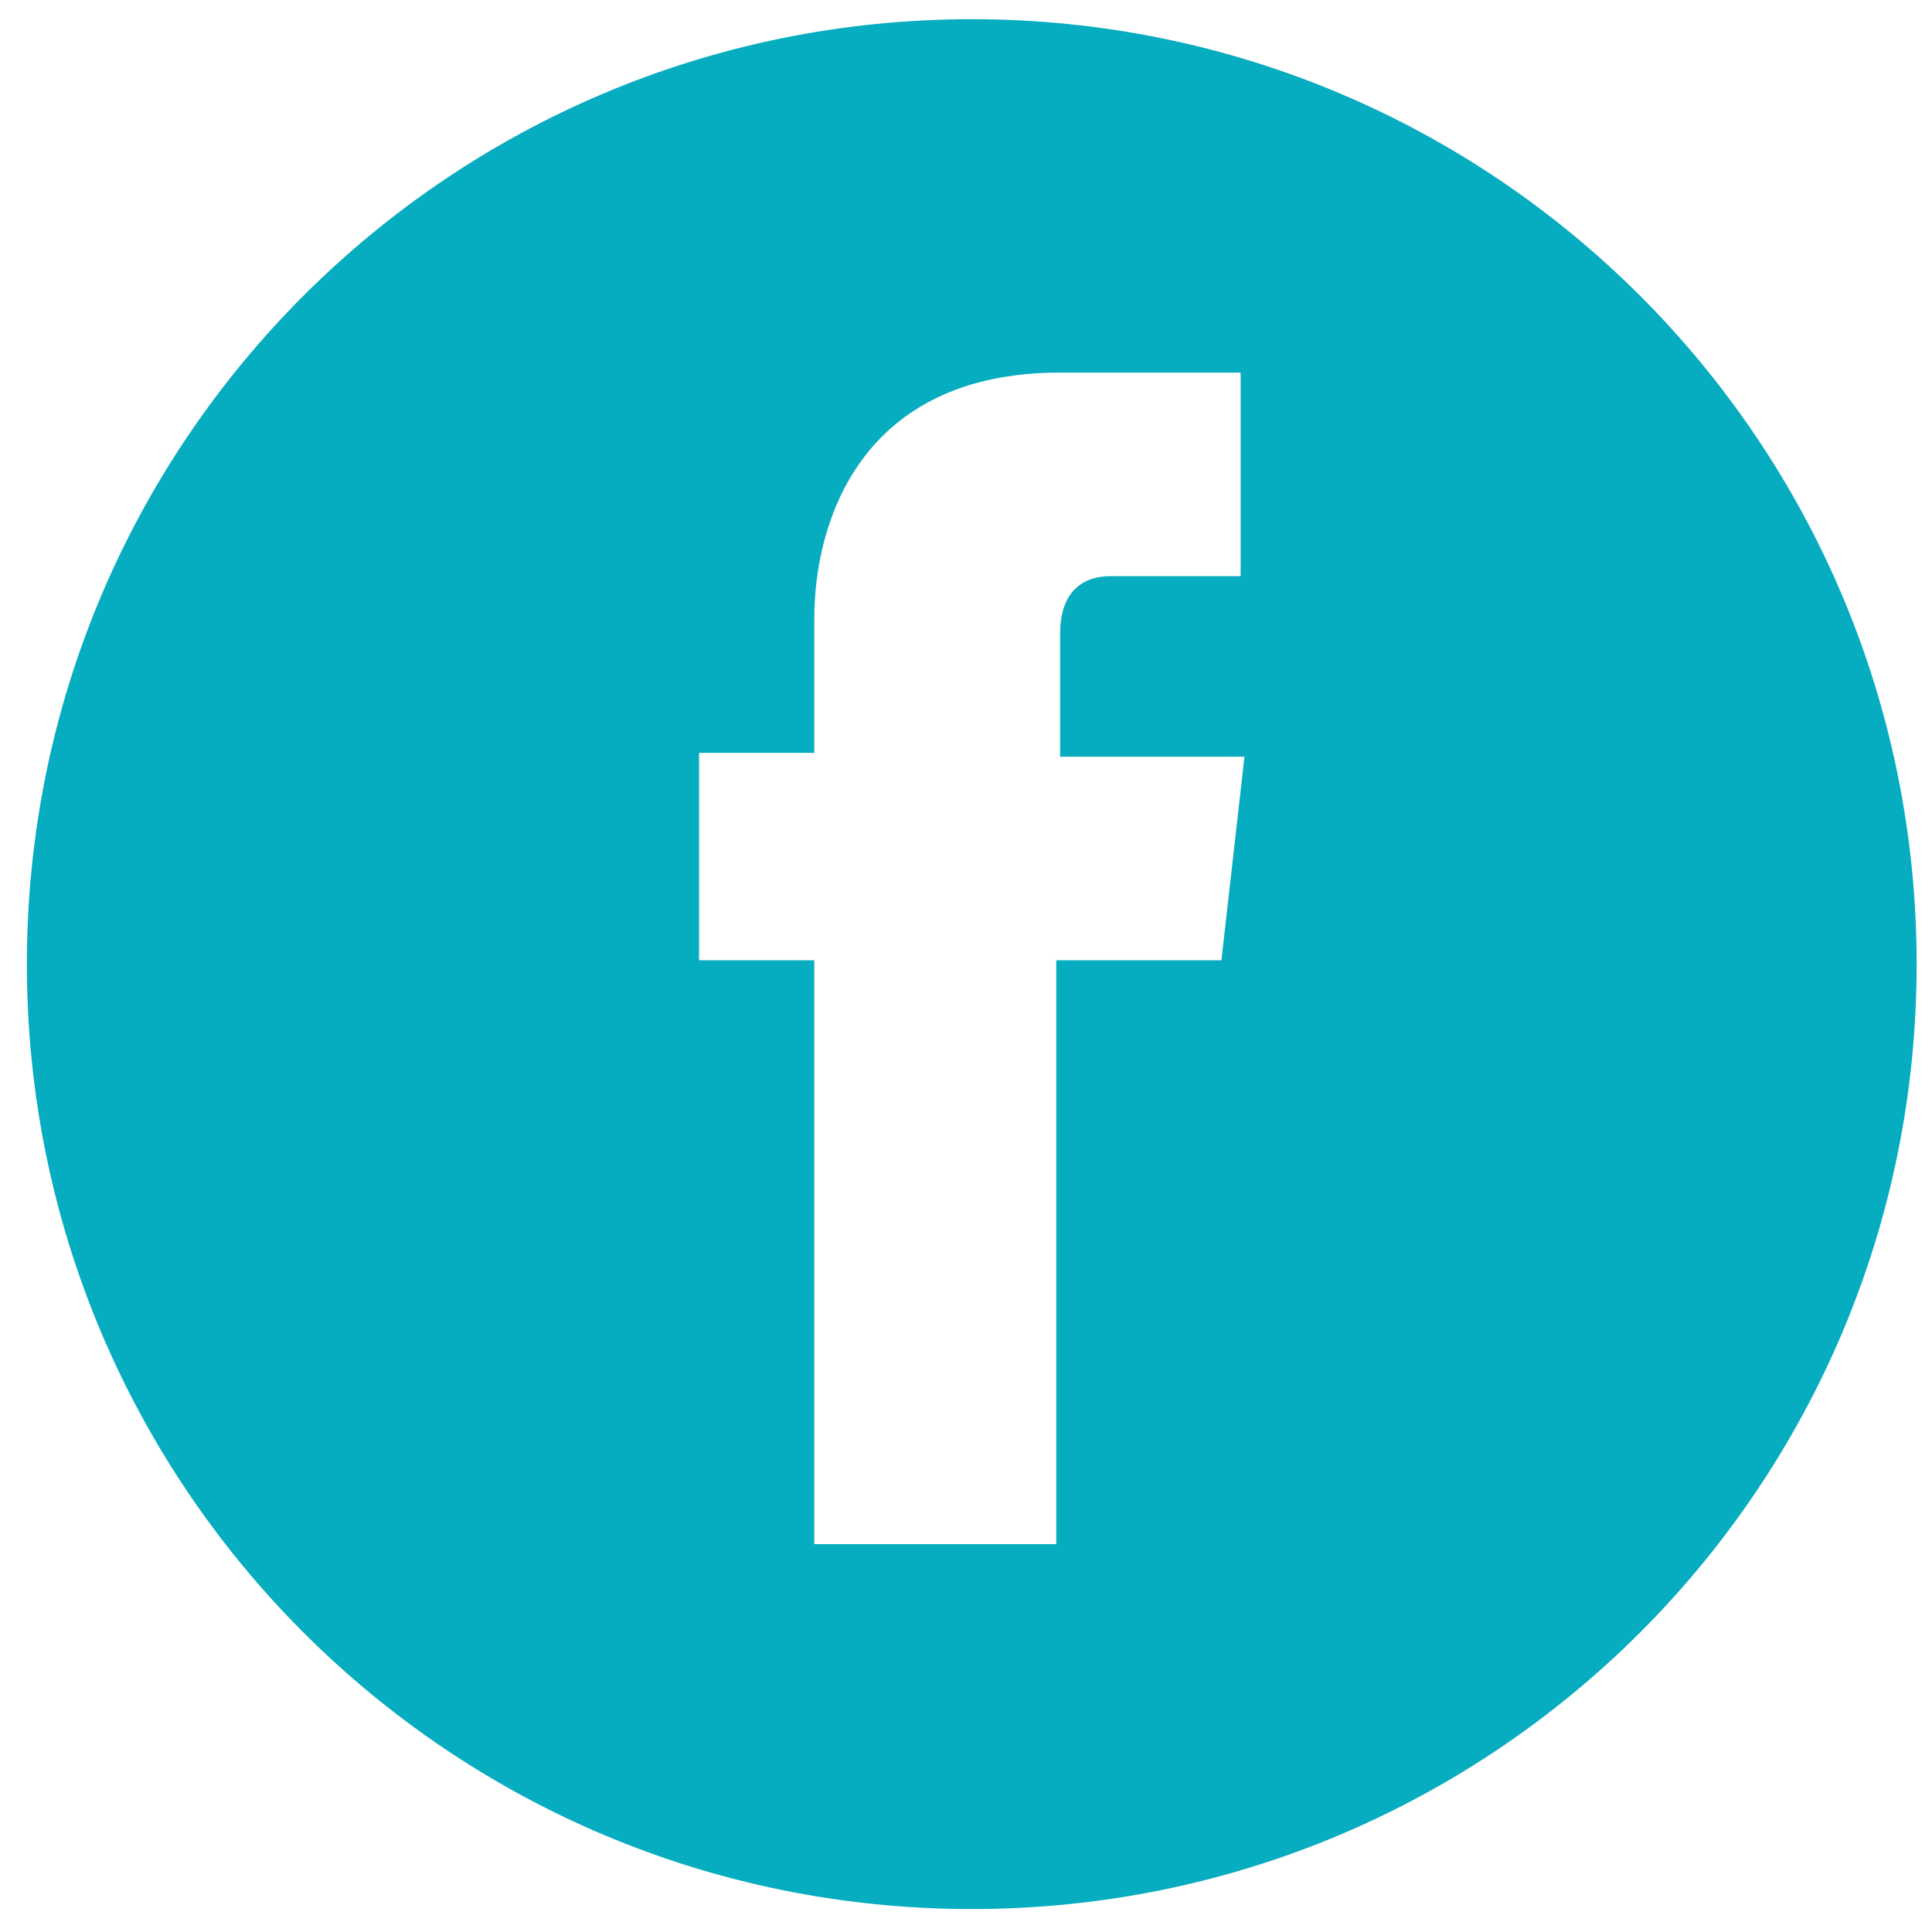
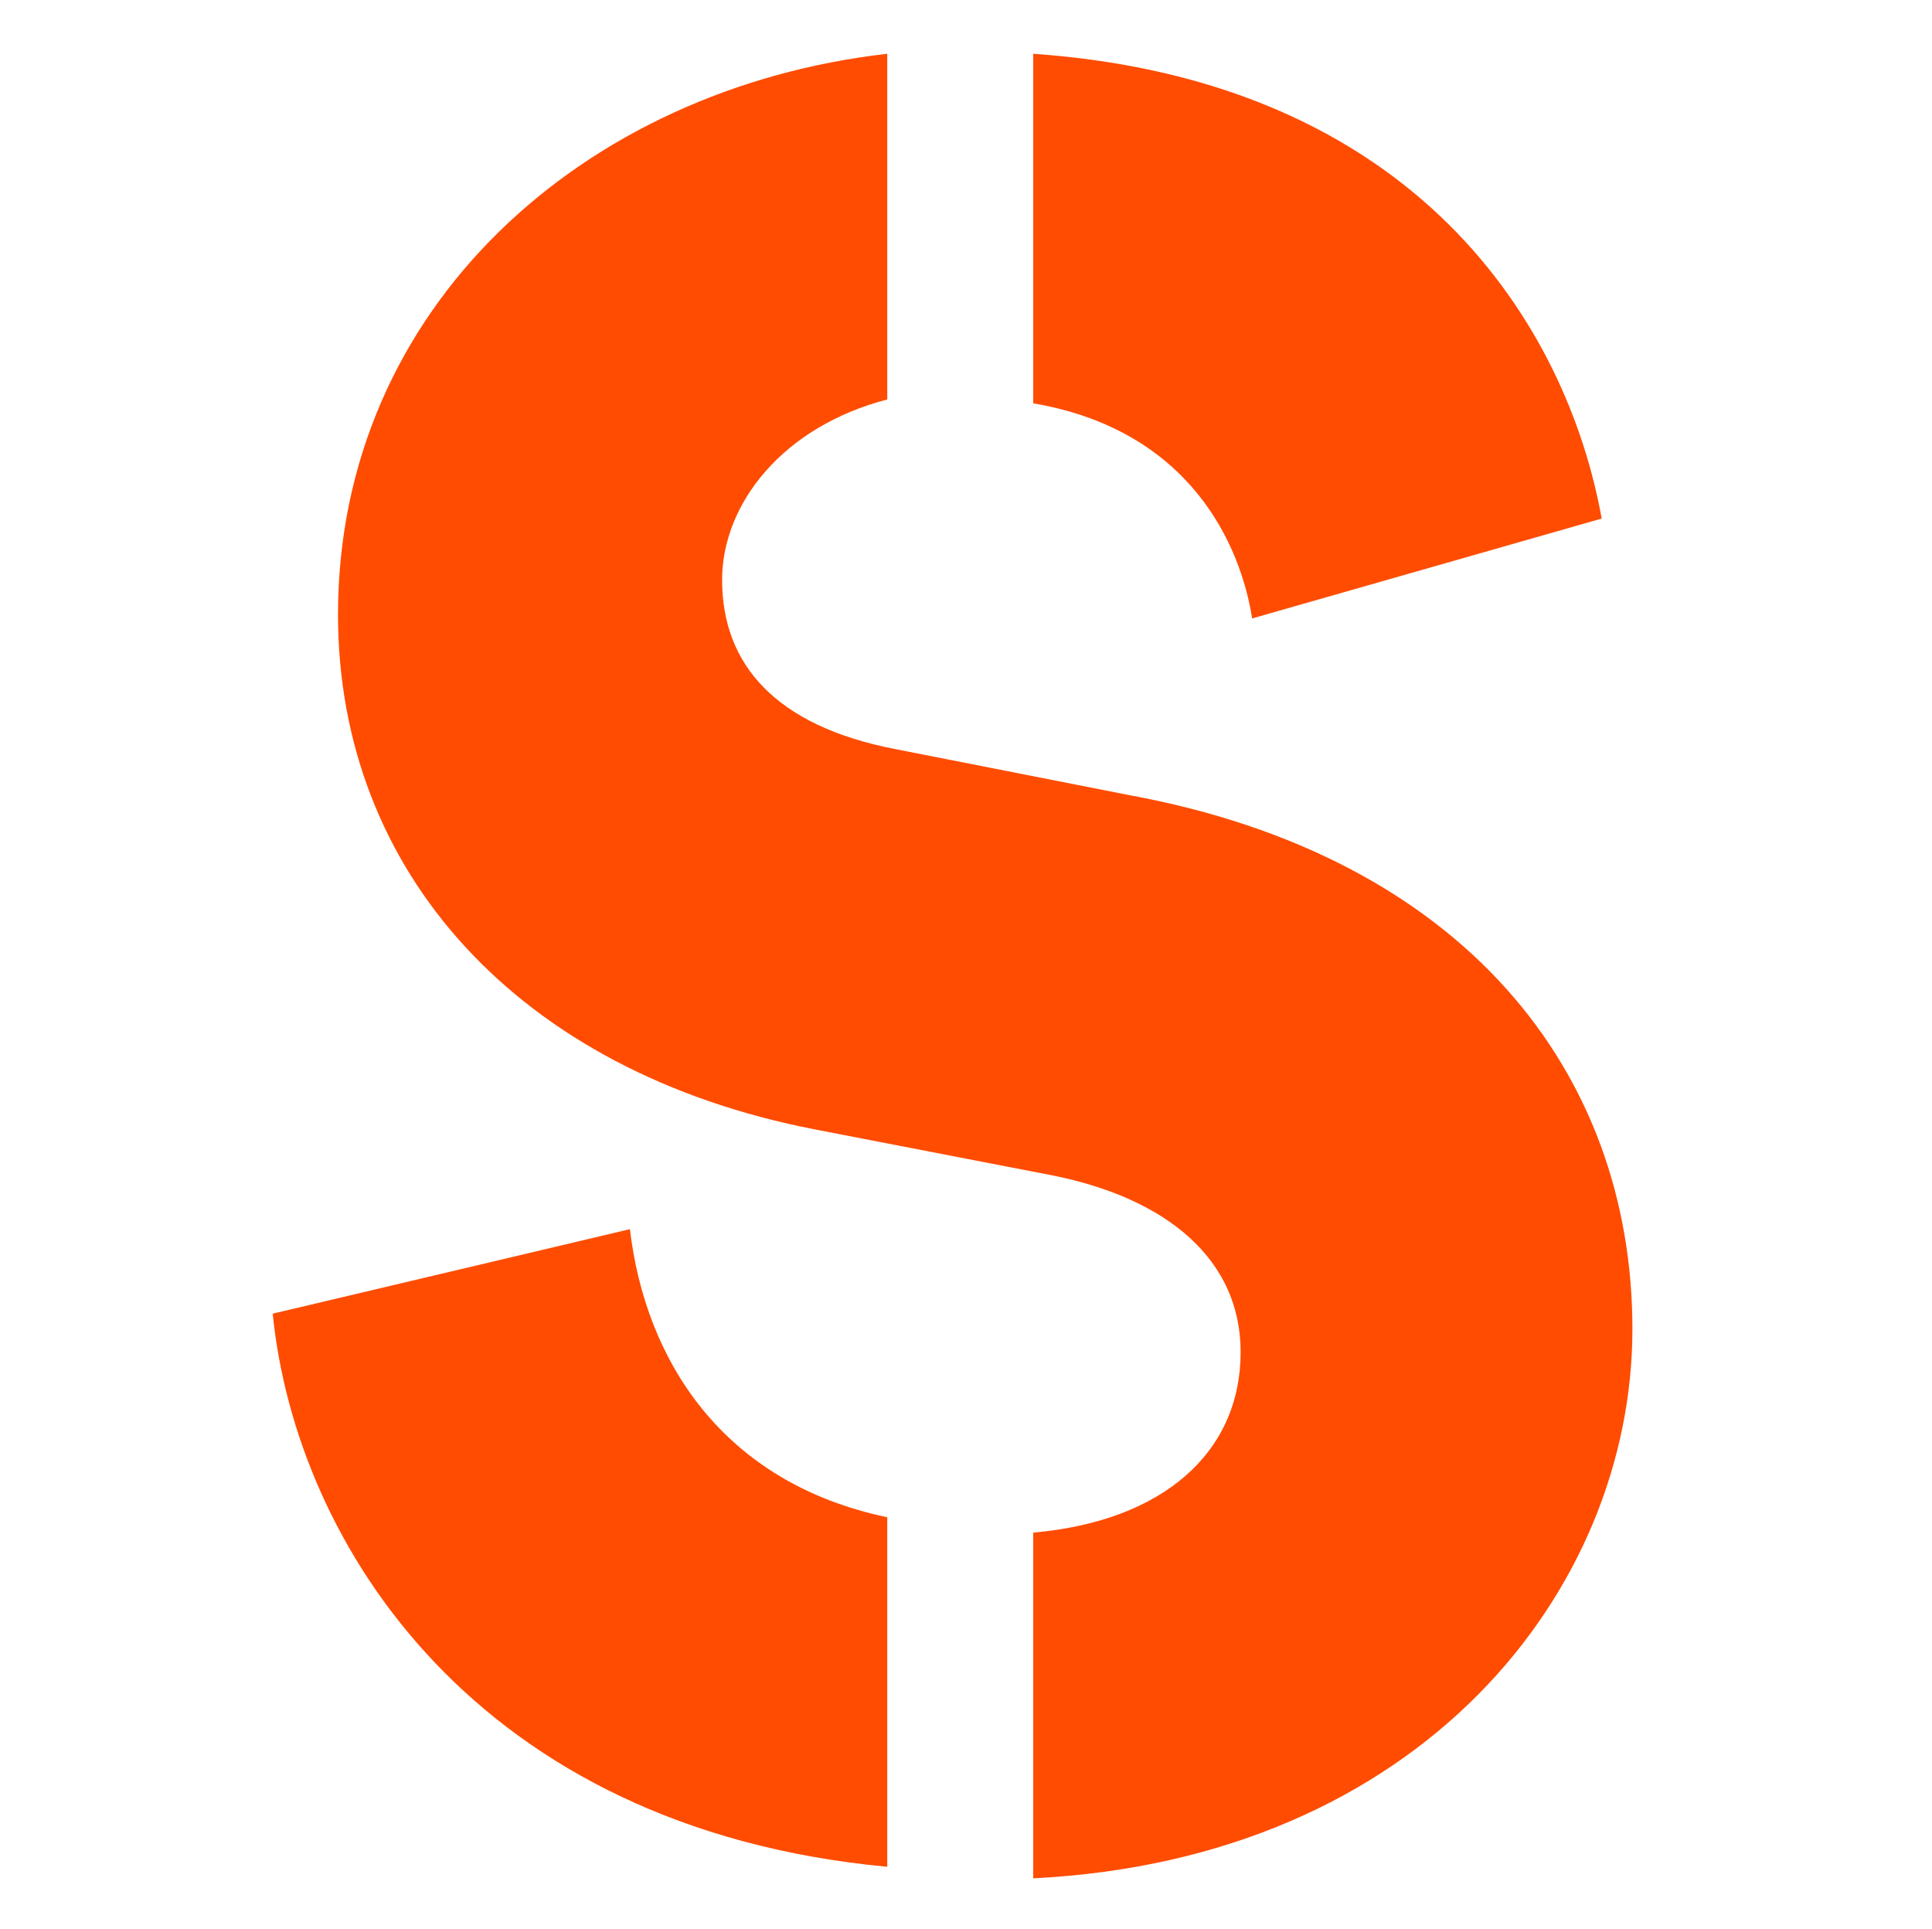
- <svg xmlns="http://www.w3.org/2000/svg" version="1.1" id="Layer_1" x="0px" y="0px" viewBox="0 0 50.3 50.2" enable-background="new 0 0 50.3 50.2" xml:space="preserve">
-   <path fill="#06ACBF" d="M25.3,0.5c-13.6,0-24.6,11-24.6,24.6c0,13.6,11,24.6,24.6,24.6s24.6-11,24.6-24.6  C49.9,11.5,38.9,0.5,25.3,0.5z M31.8,25h-4.3c0,6.8,0,15.2,0,15.2h-6.3c0,0,0-8.3,0-15.2h-3v-5.4h3v-3.5c0-2.5,1.2-6.4,6.4-6.4  l4.7,0V15c0,0-2.8,0-3.4,0c-0.6,0-1.3,0.3-1.3,1.5v3.2h4.8L31.8,25z" />
+ <svg xmlns="http://www.w3.org/2000/svg" version="1.1" id="Layer_1" x="0px" y="0px" width="50.3px" height="50.2px" viewBox="0 0 50.3 50.2" style="enable-background:new 0 0 50.3 50.2;" xml:space="preserve">
+   <style type="text/css">
+ 	.st0{fill:#FF4C00;}
+ </style>
+   <g>
+     <path class="st0" d="M26.9,10.5c4.1,0.7,5.4,3.7,5.7,5.6l9.1-2.6c-0.9-5-4.8-11.4-14.8-12.1V10.5z" />
+     <path class="st0" d="M23.1,39.5c-4.3-0.9-6.3-4.1-6.7-7.5l-9.3,2.2c0.6,6,5.3,13.4,16,14.4V39.5z" />
+     <path class="st0" d="M29.4,20.7l-6.1-1.2c-3.1-0.6-4.5-2.2-4.5-4.4c0-2,1.6-4,4.3-4.7V1.4C15.2,2.3,8.8,8,8.8,16   c0,6.7,4.7,11.9,12.4,13.4l6.2,1.2c3,0.6,4.9,2.2,4.9,4.6c0,2.6-2,4.4-5.4,4.7v9c10.1-0.5,15.6-7.5,15.6-14.3   C42.5,27.9,38.1,22.3,29.4,20.7" />
+   </g>
</svg>
